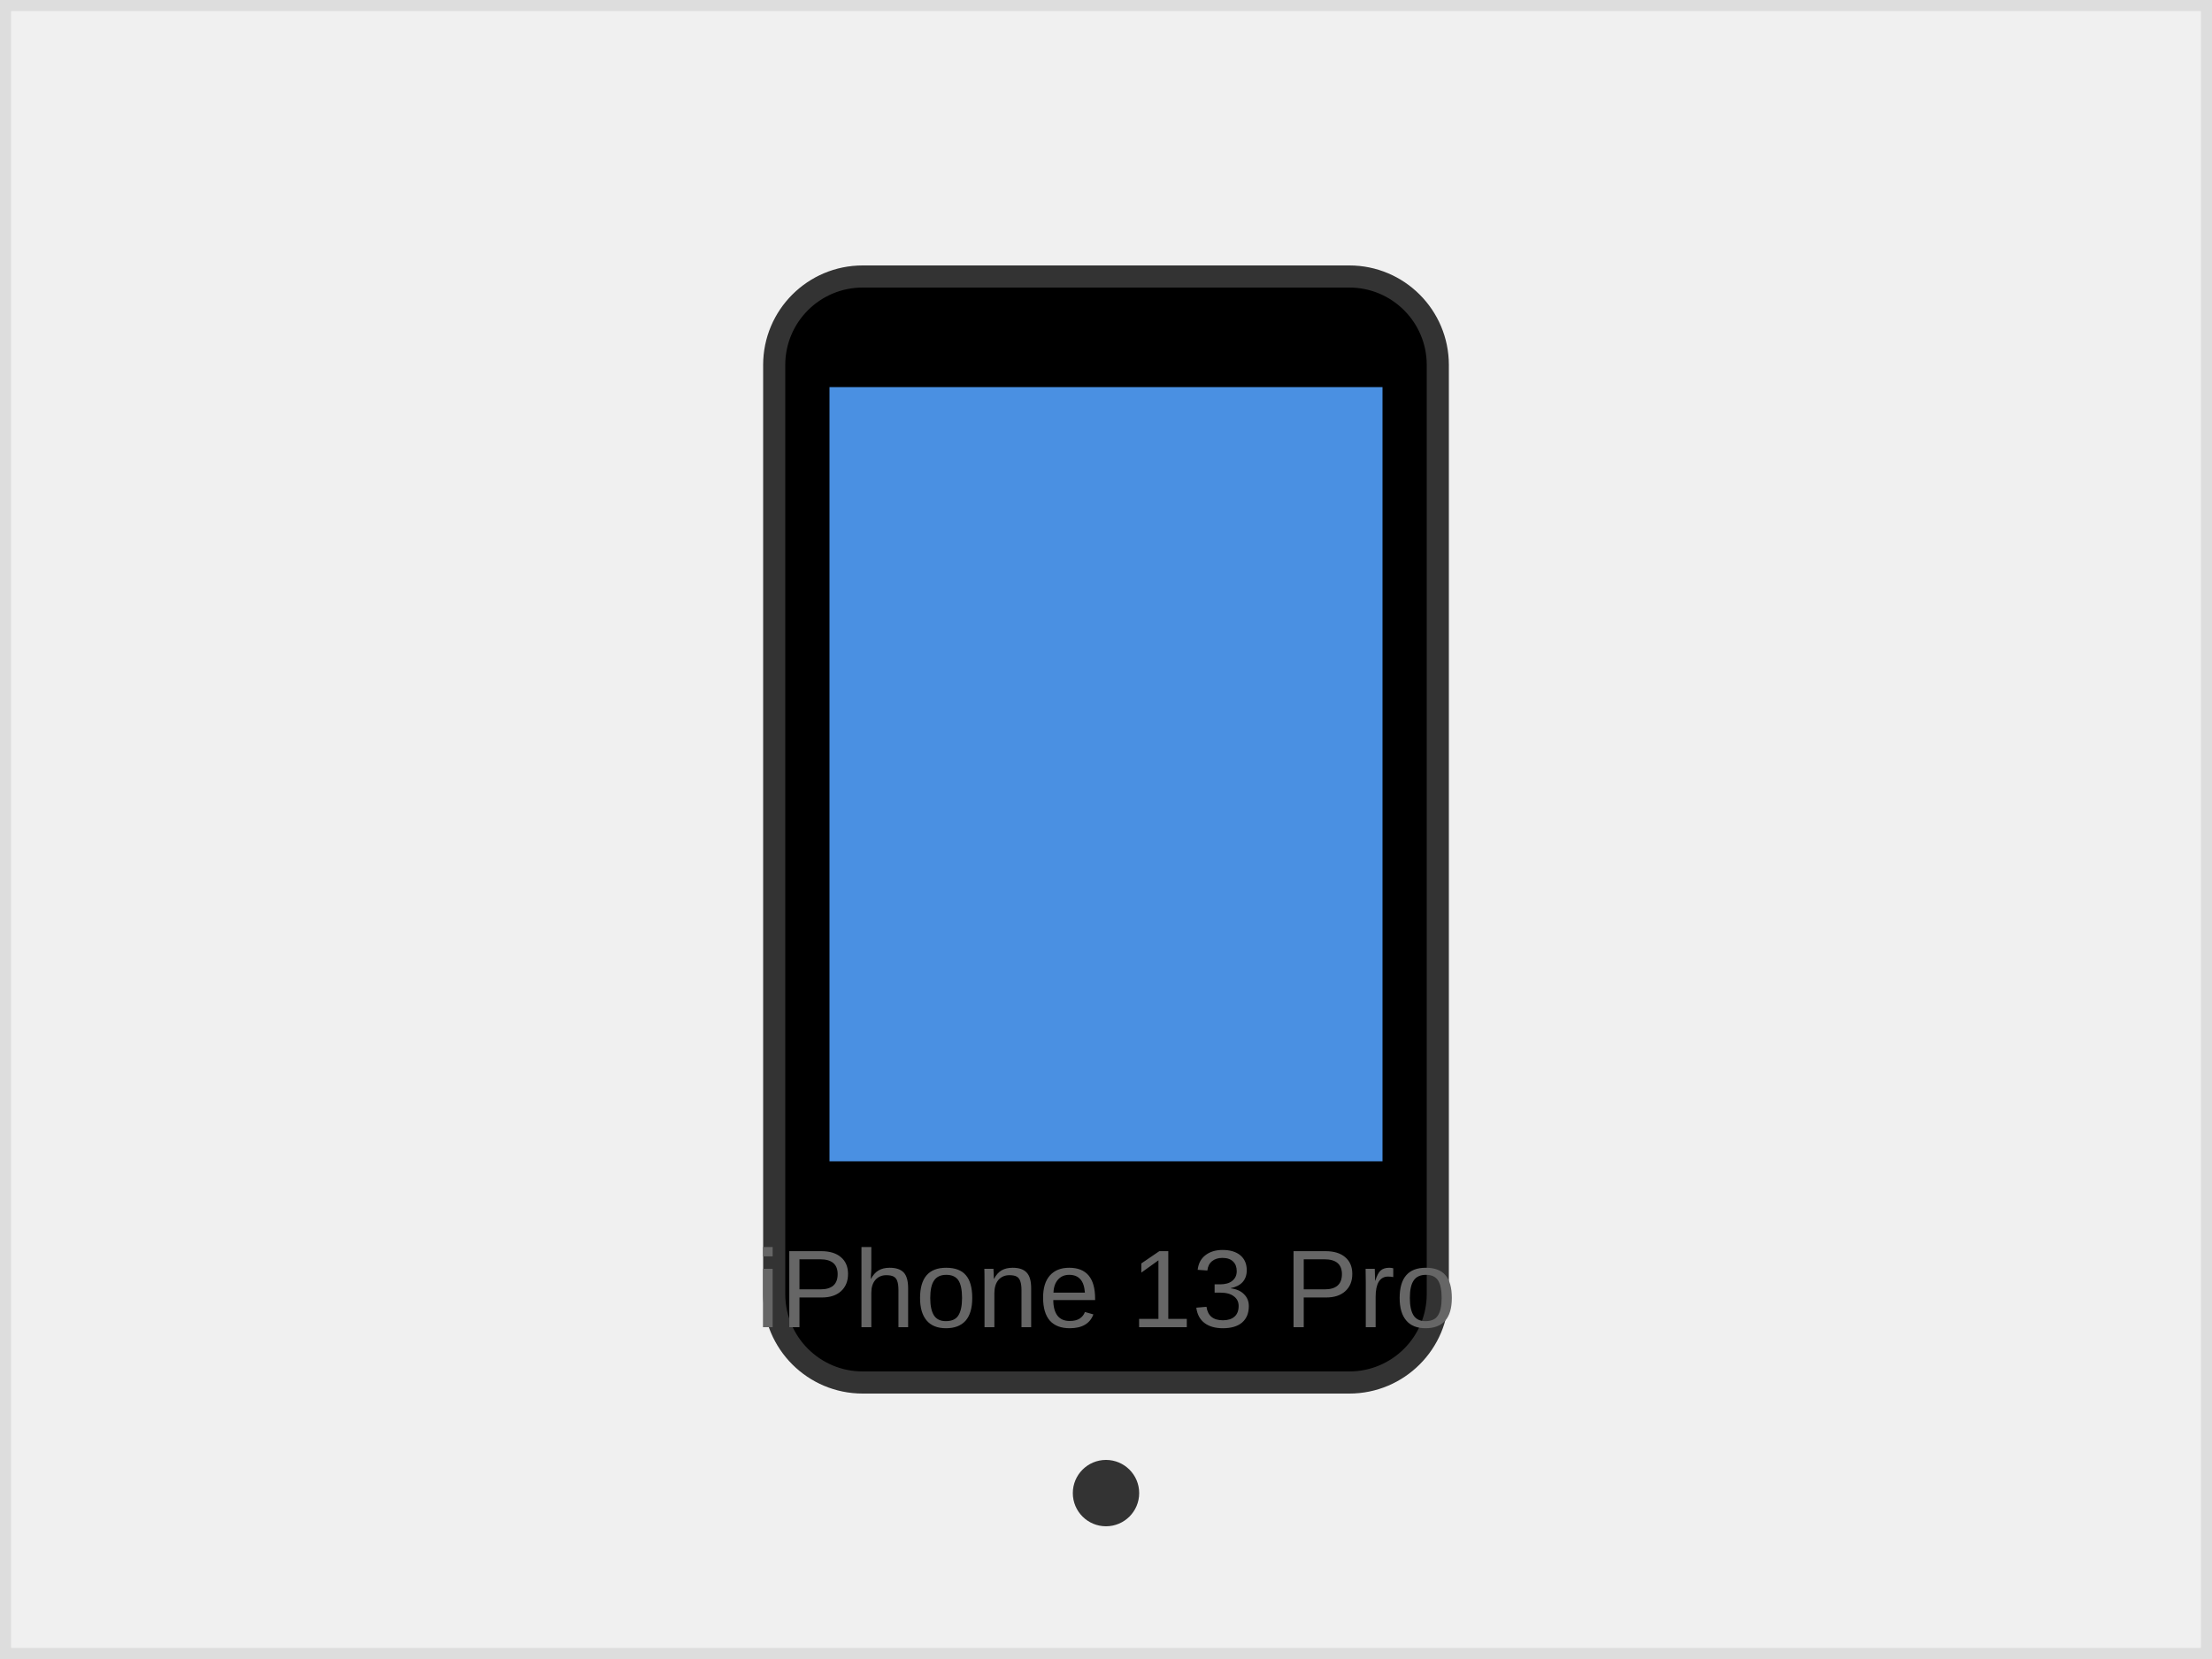
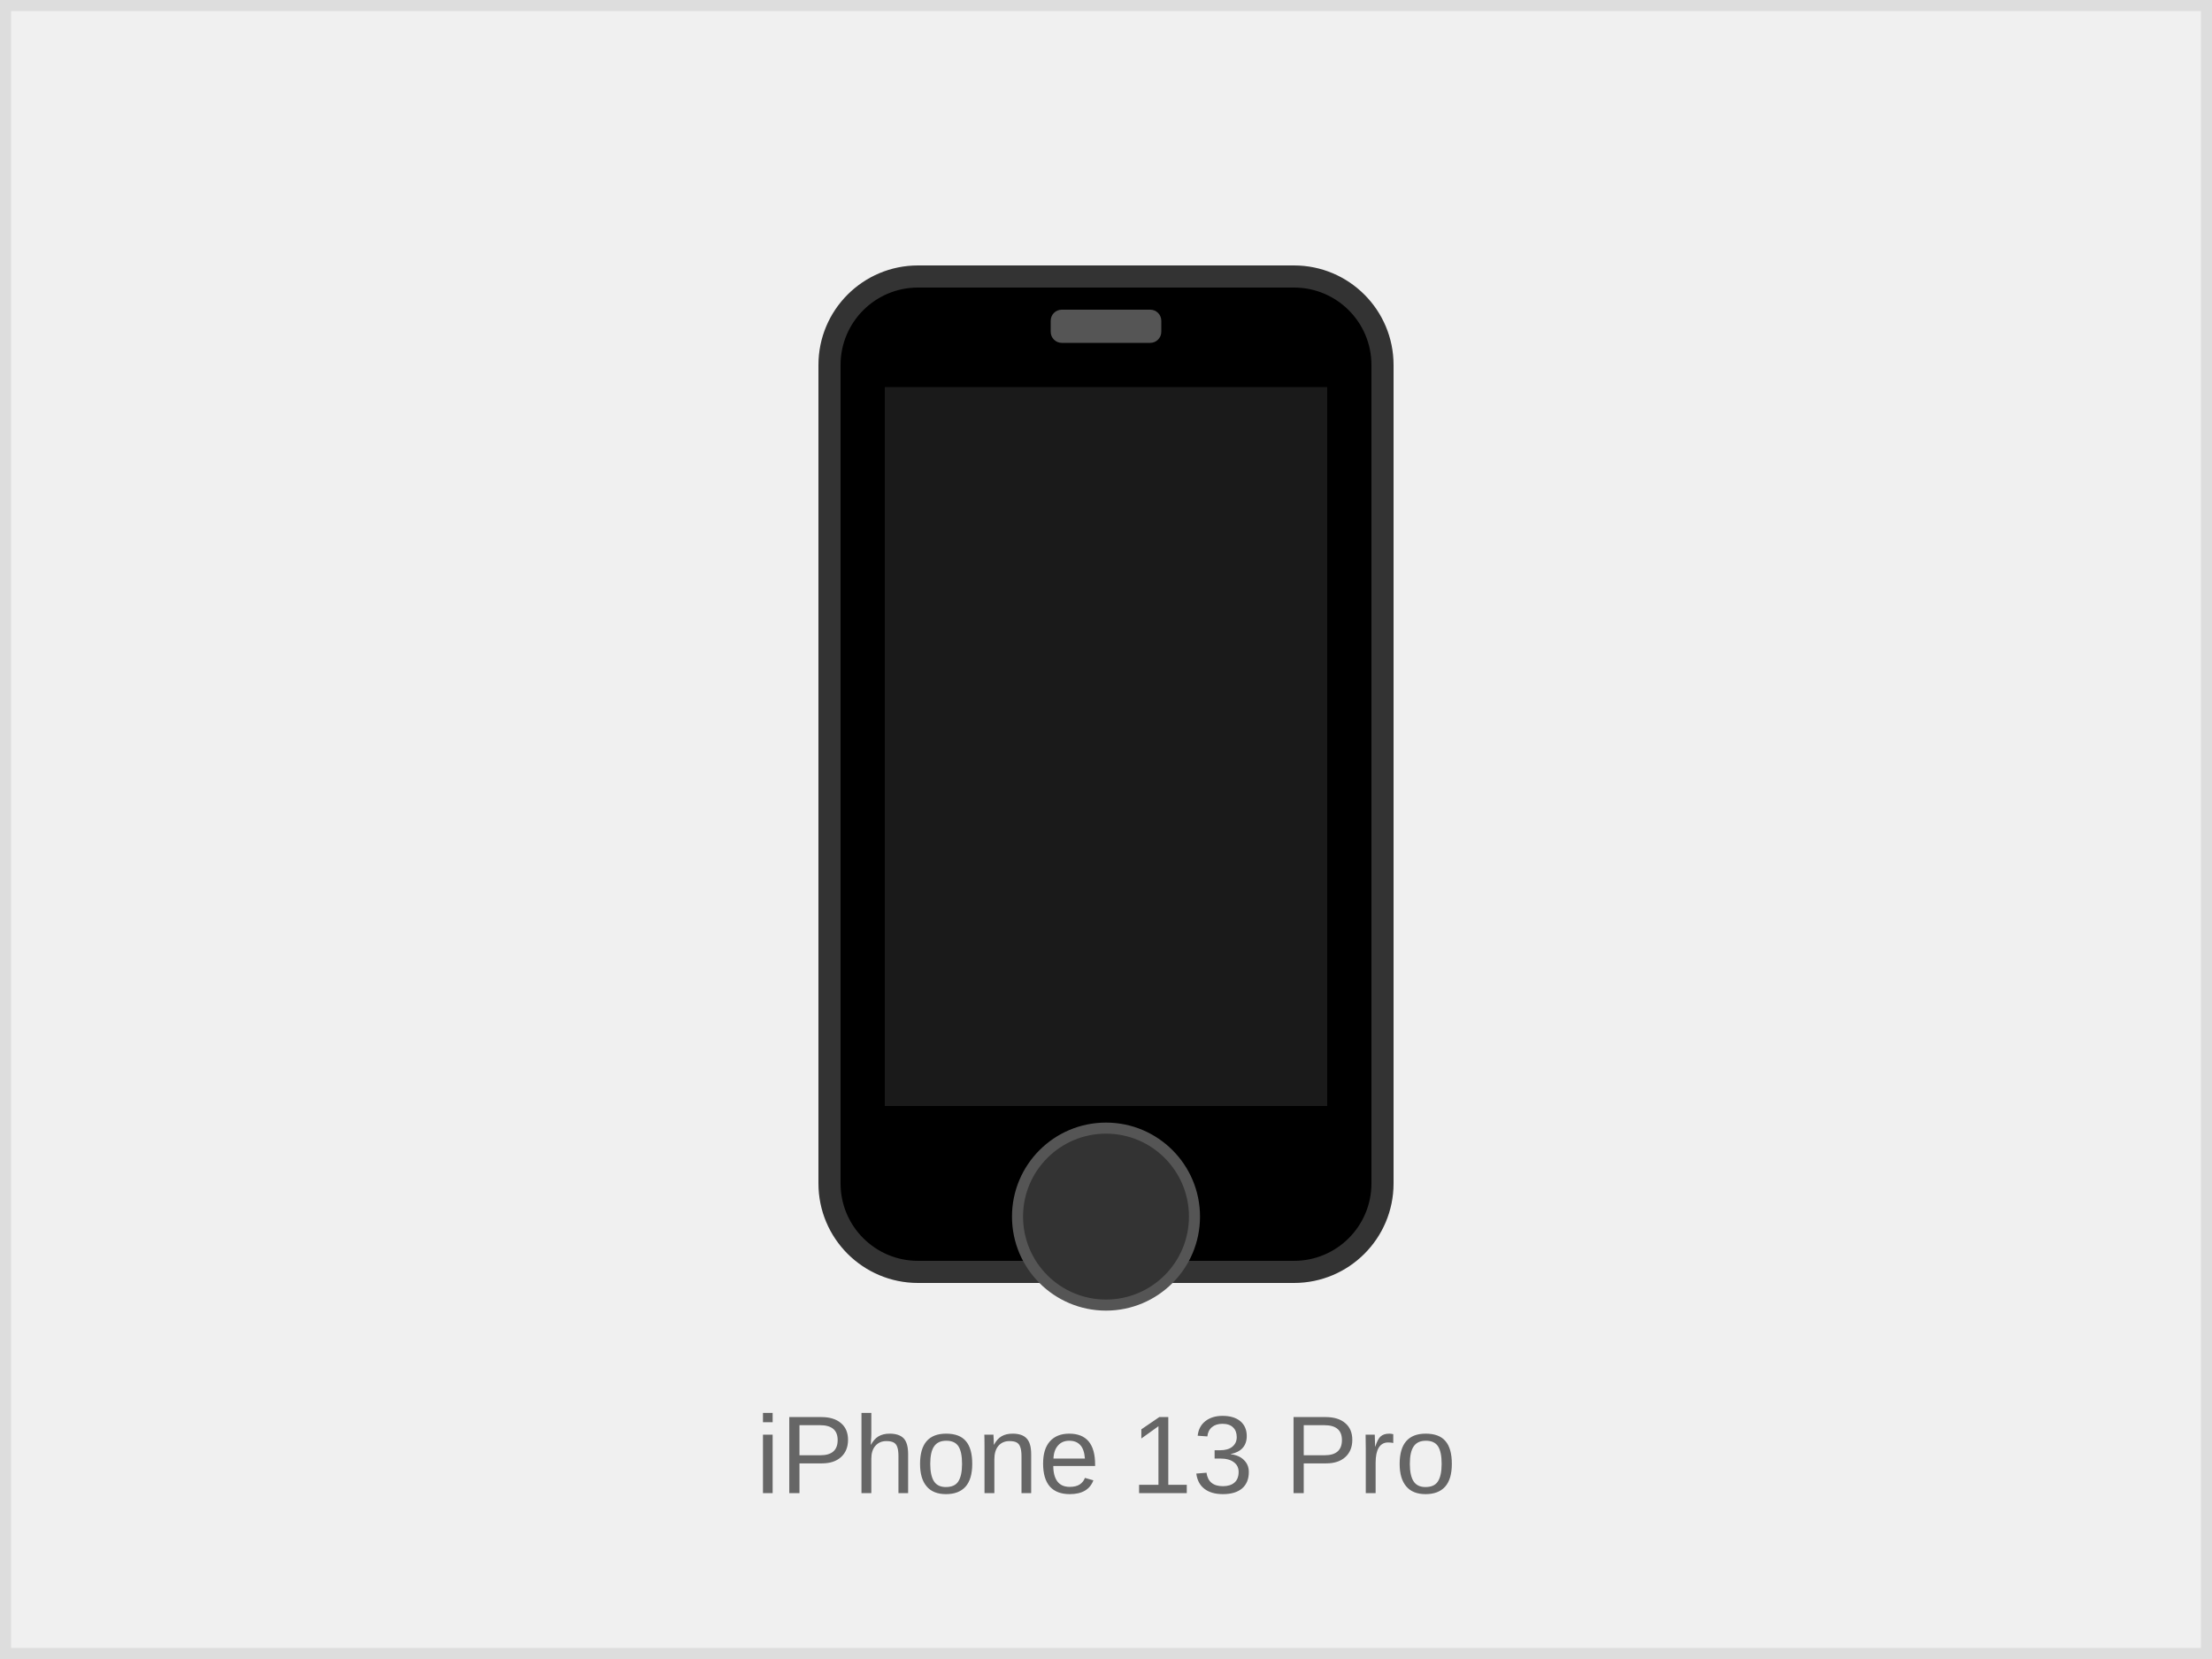
<svg xmlns="http://www.w3.org/2000/svg" width="200" height="150" viewBox="0 0 200 150">
  <rect width="200" height="150" fill="#f0f0f0" stroke="#ddd" stroke-width="2" />
-   <rect x="70" y="25" width="60" height="100" rx="8" fill="#000" stroke="#333" stroke-width="2" />
-   <circle cx="100" cy="135" r="3" fill="#333" />
-   <rect x="75" y="35" width="50" height="70" fill="#4a90e2" />
-   <text x="100" y="120" text-anchor="middle" font-family="Arial" font-size="10" fill="#666">iPhone 13 Pro</text>
+   <rect x="75" y="25" width="50" height="90" rx="8" fill="#000" stroke="#333" stroke-width="2" />
+   <rect x="80" y="35" width="40" height="65" fill="#1a1a1a" />
+   <circle cx="100" cy="110" r="8" fill="#333" stroke="#555" stroke-width="1" />
+   <rect x="95" y="28" width="10" height="3" rx="1" fill="#555" />
+   <text x="100" y="135" text-anchor="middle" font-family="Arial" font-size="10" fill="#666">iPhone 13 Pro</text>
</svg>
